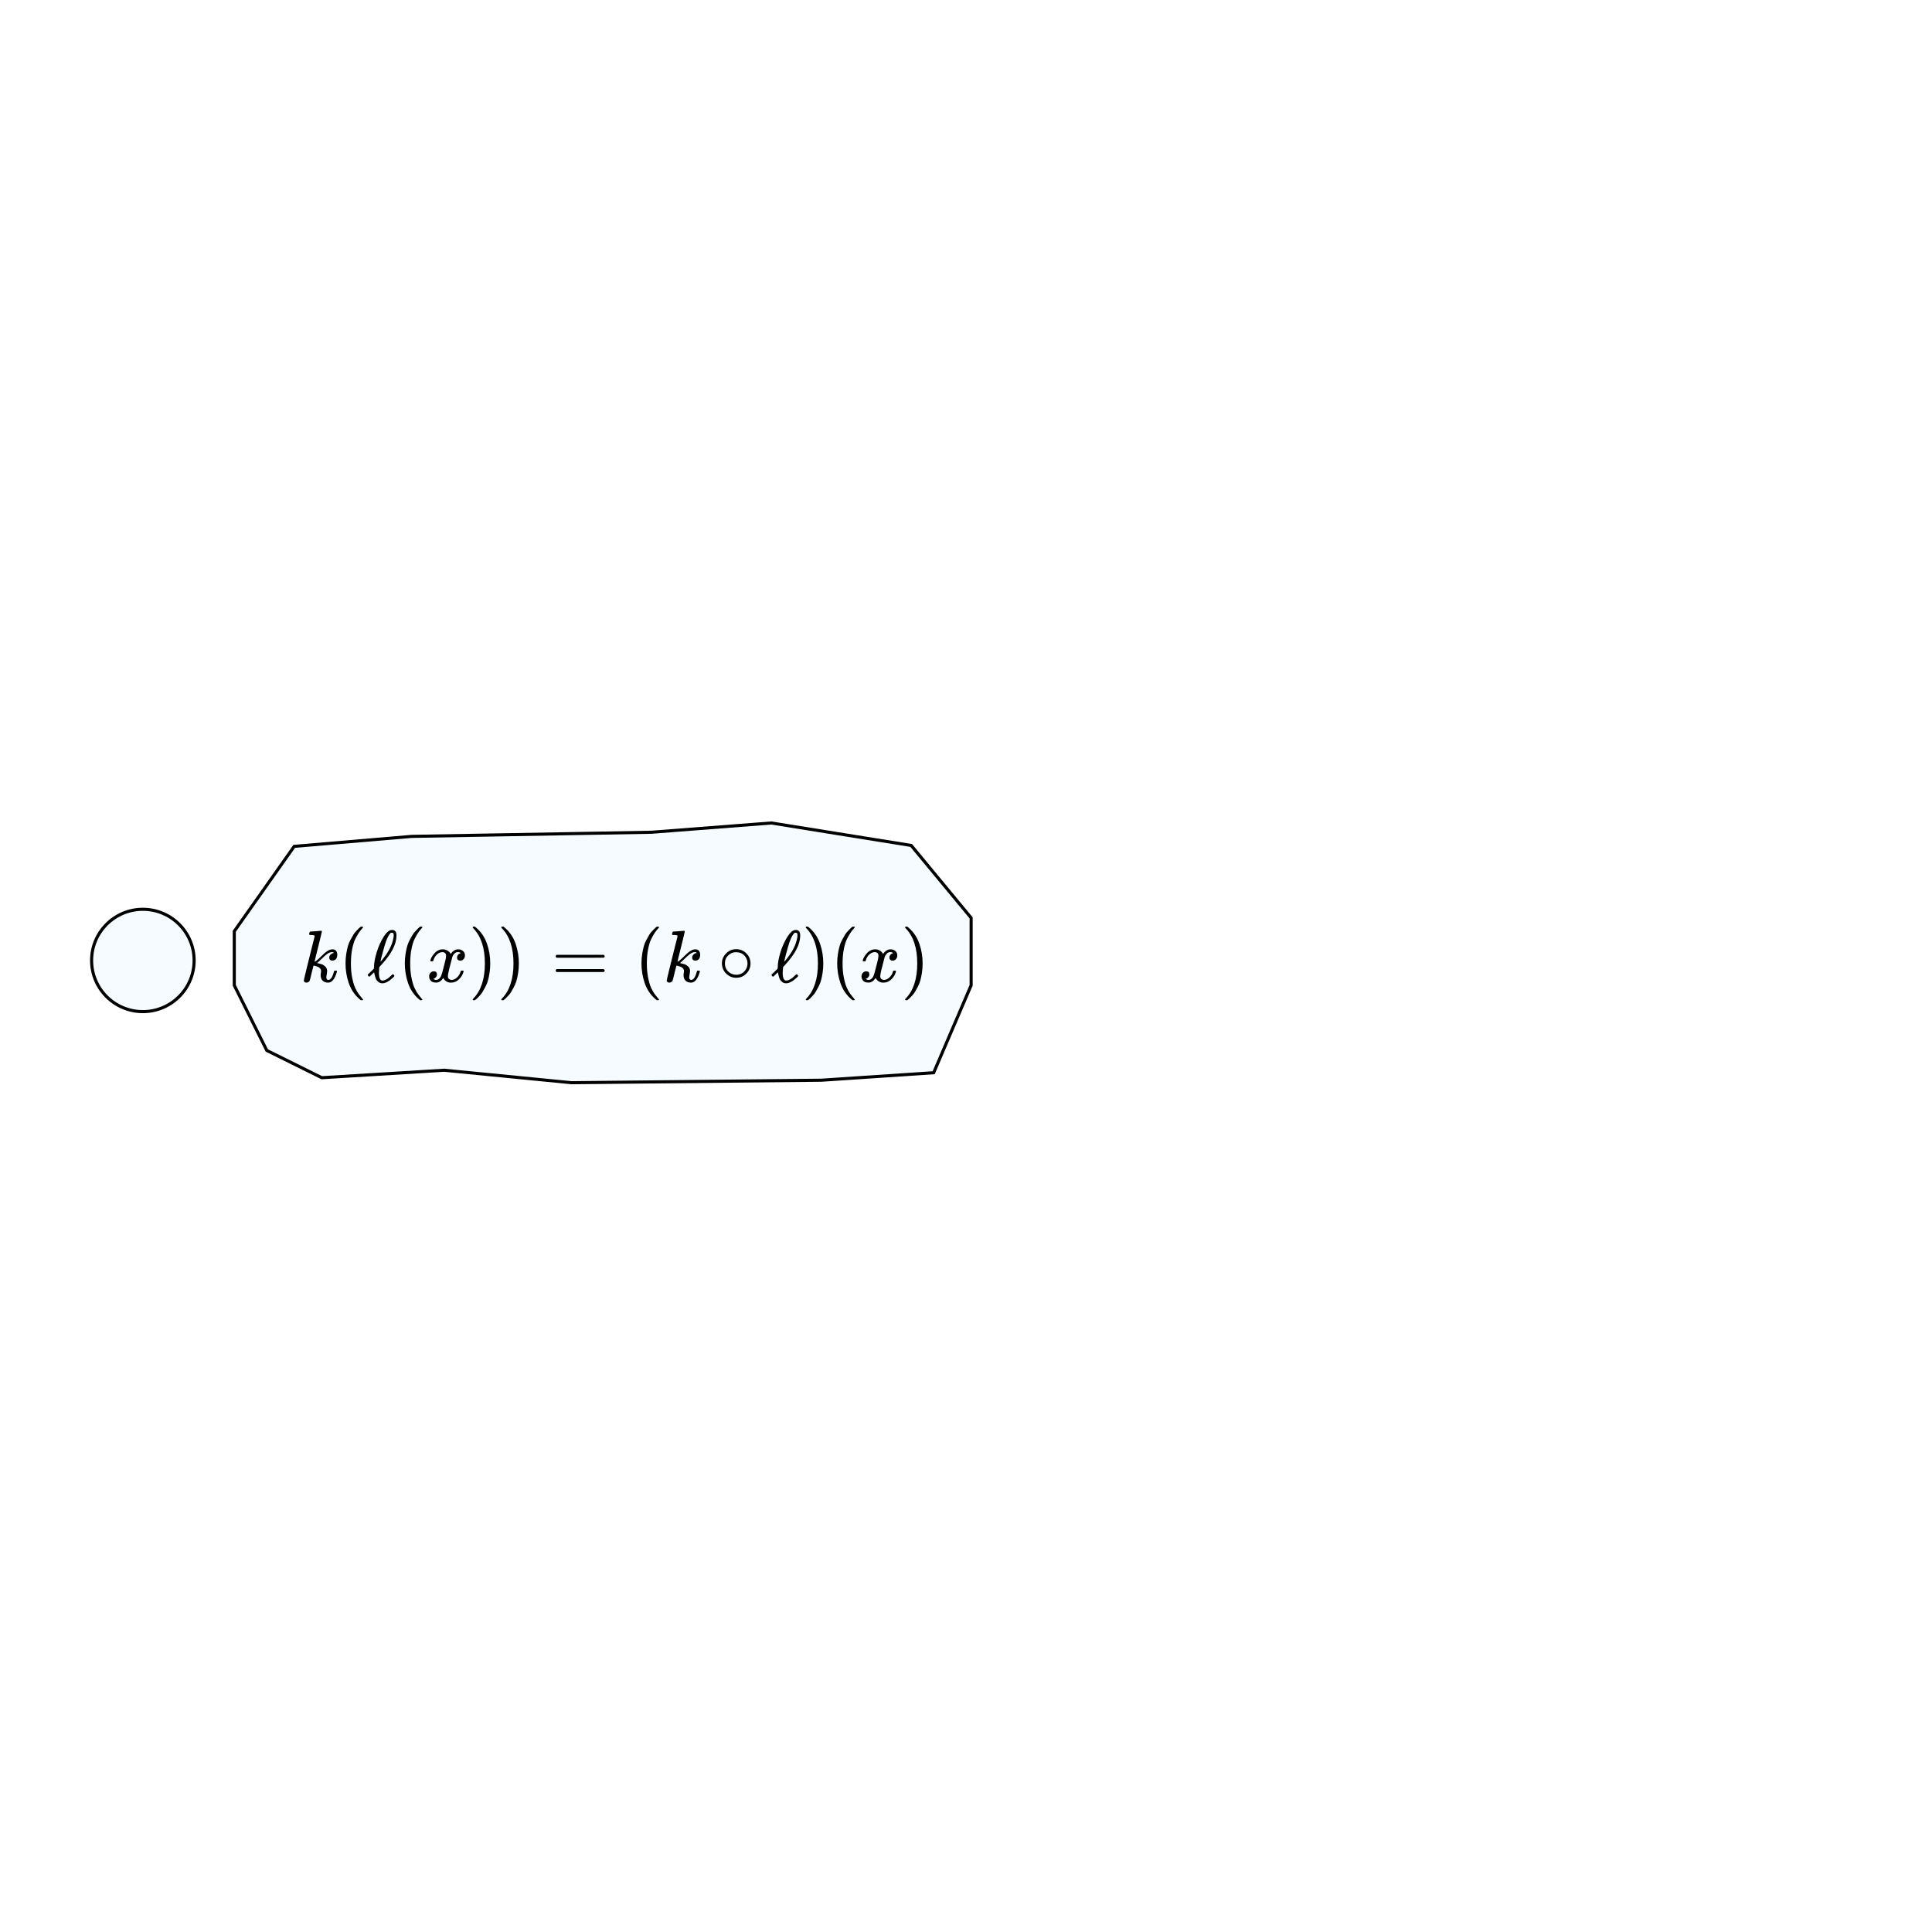
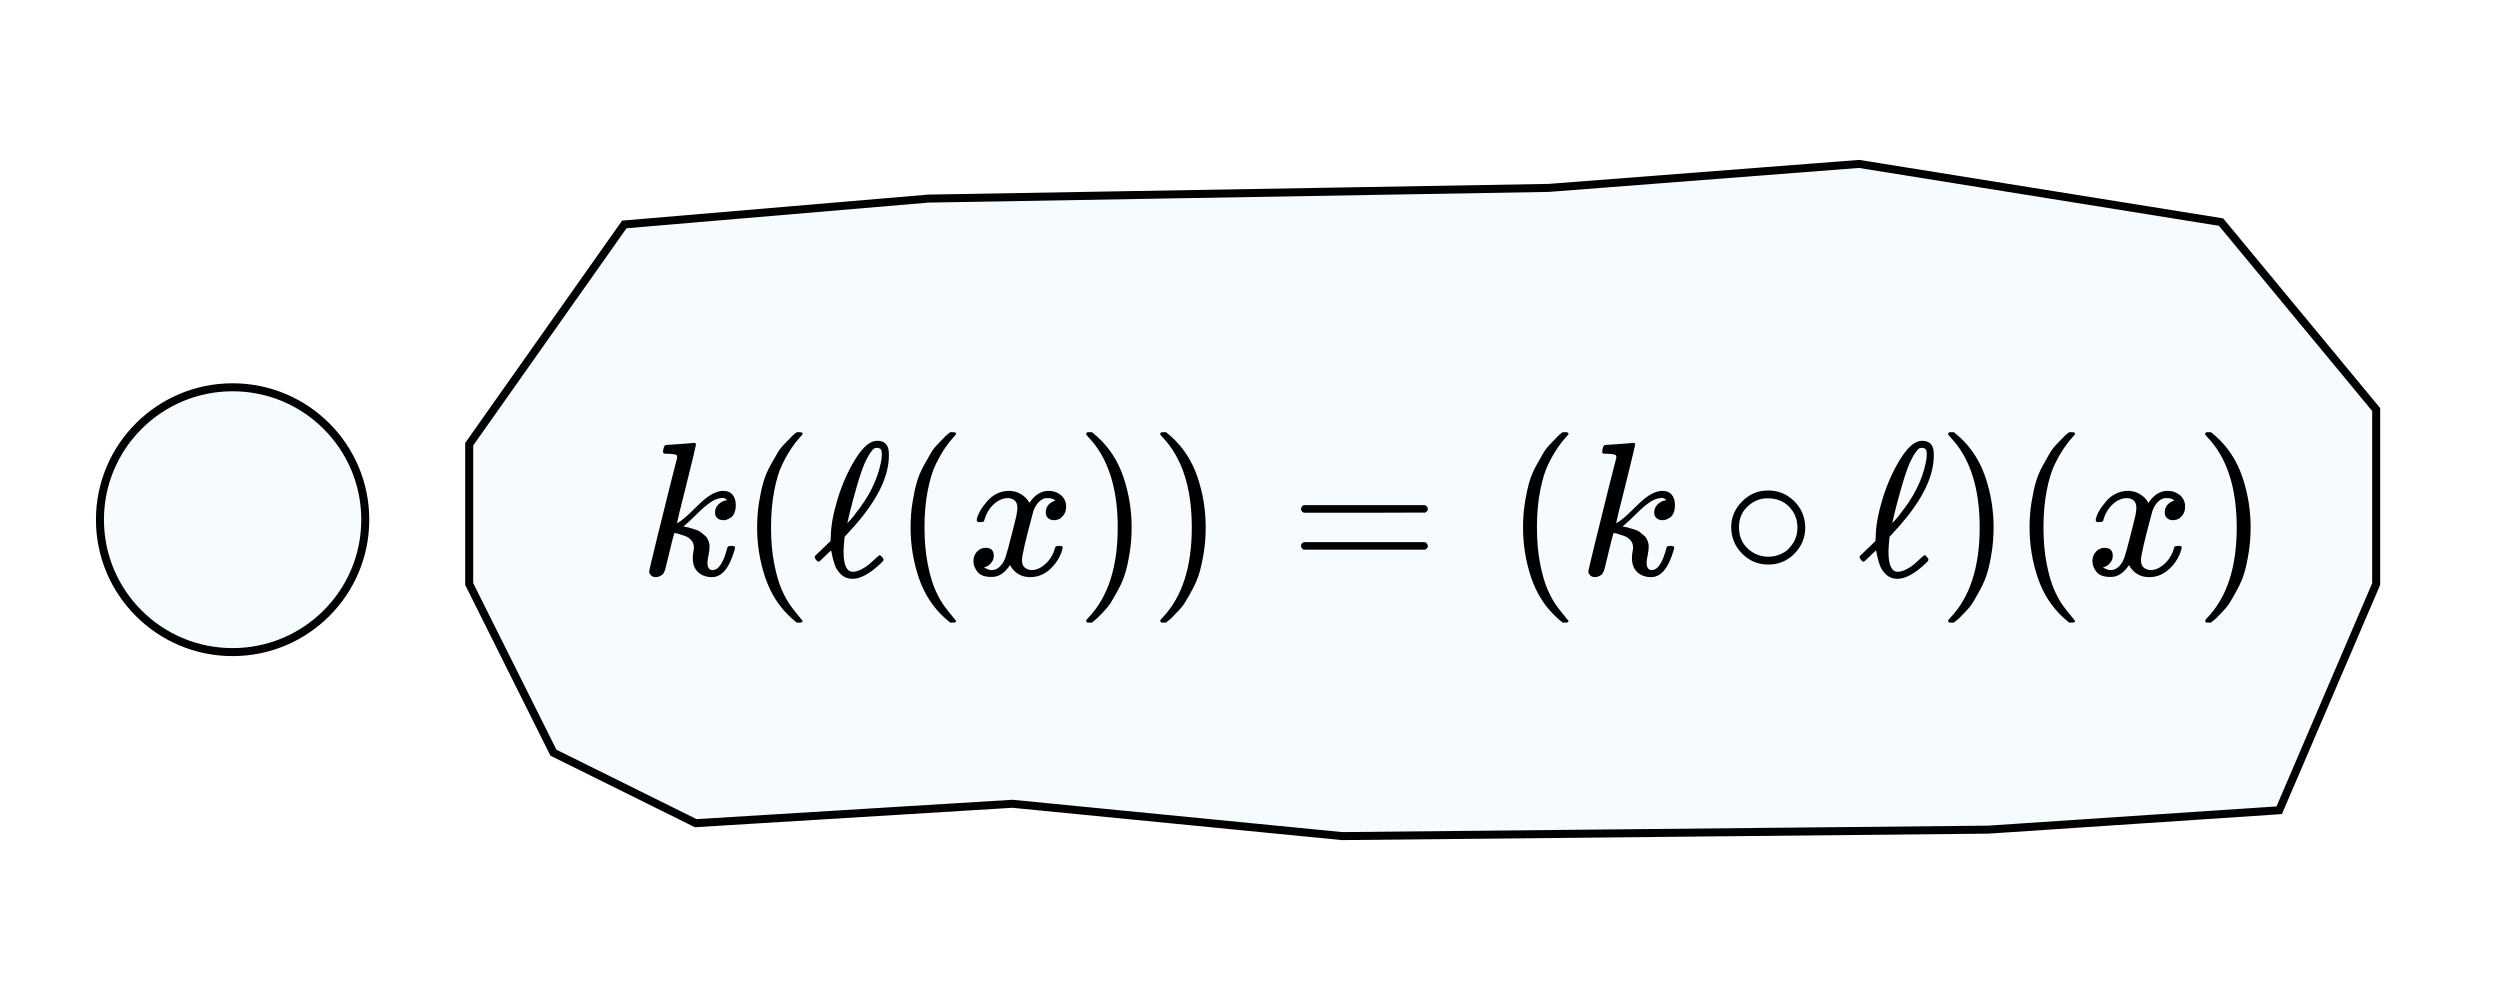
- <svg xmlns="http://www.w3.org/2000/svg" width="500" height="500">
-   <ellipse cx="36.972" cy="248.565" rx="13.266" ry="13.241" style="fill:#f5fbff;fill-opacity:1;stroke:#000;stroke-width:.8;stroke-miterlimit:2;stroke-dasharray:none" />
-   <path d="M60.63 254.999v-13.984l15.512-21.975 30.41-2.586 62.047-1.07 31.024-2.397 36.194 5.817 15.512 18.744v17.45l-9.695 22.622-29.085 1.939-64.632.646-32.963-3.231-31.67 1.939-14.23-7.05z" style="fill:#f5fbff;fill-opacity:1;stroke:#000;stroke-width:.8;stroke-miterlimit:2;stroke-dasharray:none" />
-   <path d="M80.017 241.778q0-.19.076-.437.076-.248.229-.248.019 0 1.37-.095 1.352-.095 1.39-.114.229 0 .229.152 0 .133-.952 3.98-.952 3.77-.952 3.902.362-.19.552-.361.457-.343 1.314-1.2t1.333-1.161q.761-.514 1.447-.514.57 0 .895.361.323.362.342 1.029 0 .476-.133.8-.133.323-.362.475-.228.153-.4.21-.171.057-.342.057-.381 0-.61-.21-.228-.209-.228-.552 0-.476.305-.78.304-.305.609-.4l.304-.057q-.228-.229-.457-.229H85.9q-.609.057-1.2.476-.59.42-1.39 1.219-.799.8-1.256 1.161.038.02.286.057.247.038.457.115.21.076.495.152.285.076.514.266.228.19.419.343.19.152.323.495.134.343.115.628 0 .324-.095.781-.096.457-.115.762 0 .761.514.761.914 0 1.485-2.265.039-.153.381-.153h.076q.305 0 .305.172 0 .095-.057.266-.78 2.685-2.247 2.685-.857 0-1.39-.495-.533-.495-.533-1.428 0-.343.057-.59.057-.248.057-.457 0-.42-.266-.724-.267-.305-.667-.438t-.647-.21q-.247-.075-.343-.056h-.038q-.228.8-.4 1.542-.17.742-.266 1.104-.095.362-.171.705-.077.342-.134.457-.057.114-.133.247-.076.133-.21.171-.247.172-.533.172-.323 0-.495-.19-.171-.191-.171-.324 0-.19.705-3.047.704-2.856 1.39-5.616l.704-2.761q.019-.248-.133-.305-.153-.057-.743-.095H80.207q-.057 0-.133-.057-.076-.057-.057-.134zM89.423 249.337q0-1.313.19-2.494.19-1.18.438-2.037t.705-1.676q.456-.818.723-1.275.267-.457.8-.99.533-.534.628-.648.095-.114.476-.4h.324q.266 0 .266.172 0 .057-.323.4-.324.342-.781 1.009-.457.666-.933 1.637-.476.971-.8 2.628-.323 1.656-.323 3.674 0 2.019.323 3.656.324 1.637.78 2.647.458 1.009.934 1.637.476.628.8 1.01.323.38.323.399 0 .171-.285.171h-.305l-.533-.457q-1.79-1.618-2.609-4.036-.818-2.418-.818-5.027ZM101.608 252.117h.076q.077 0 .229.172.152.17.152.285 0 .114-.323.4-1.6 1.504-2.78 1.504-.686 0-1.143-.438-.457-.438-.628-.952-.171-.514-.267-.97l-.095-.477q0-.019-.285.248-.286.266-.59.57-.305.306-.381.306-.115 0-.248-.172-.133-.171-.152-.285 0-.077.095-.172.095-.095.876-.838l.628-.609v-.228q0-.095.02-.172 0-1.56.685-3.808.685-2.246 1.808-4.036 1.124-1.79 2.152-1.77 1.161 0 1.161 1.313v.171q0 3.313-3.865 7.502-.171.19-.266.286-.095.095-.115.133-.019.038-.057.057-.038.02-.114.133l-.038.286q-.076.838-.076 1.2 0 2.018.933 2.018.38 0 .857-.248.476-.247.761-.495.286-.247.8-.723.19-.19.266-.19zm.286-10.091q0-.4-.114-.514-.115-.114-.343-.133-.152 0-.267.038-.114.038-.38.4-.267.361-.572 1.009-.38.856-.818 2.38-.438 1.523-.705 2.608l-.247 1.085q0 .02.133-.133.133-.152.343-.38.21-.23.323-.42 2.019-2.494 2.552-5.102.095-.42.095-.838zM104.769 249.337q0-1.313.19-2.494.19-1.18.438-2.037t.705-1.676q.457-.818.723-1.275.267-.457.8-.99.533-.534.628-.648.095-.114.476-.4h.324q.267 0 .267.172 0 .057-.324.4-.324.342-.78 1.009-.458.666-.934 1.637-.476.971-.8 2.628-.323 1.656-.323 3.674 0 2.019.324 3.656.323 1.637.78 2.647.457 1.009.933 1.637.476.628.8 1.01.324.38.324.399 0 .171-.286.171h-.305l-.533-.457q-1.79-1.618-2.608-4.036-.82-2.418-.82-5.027ZM111.376 248.595q.133-.8 1.028-1.847t2.209-1.066q.666 0 1.218.342.552.343.819.857.8-1.2 1.923-1.2.704 0 1.219.42.514.418.533 1.123 0 .552-.267.895-.266.343-.514.419-.248.076-.438.076-.362 0-.59-.21-.229-.209-.229-.552 0-.876.952-1.2-.21-.247-.761-.247-.248 0-.362.038-.724.305-1.066 1.257-1.143 4.208-1.143 4.912 0 .533.305.762.305.228.666.228.705 0 1.39-.628.686-.628.933-1.542.057-.19.115-.21.057-.019.304-.038h.076q.286 0 .286.153 0 .019-.038.209-.305 1.085-1.18 1.923-.876.838-2.038.838-1.333 0-2.018-1.2-.78 1.18-1.79 1.18h-.114q-.933 0-1.333-.494-.4-.495-.419-1.047 0-.61.362-.99.362-.381.857-.381.818 0 .818.8 0 .38-.228.666-.229.285-.438.38-.21.096-.247.096l-.058.019q0 .019.115.076.114.057.304.133.19.076.362.057.685 0 1.18-.856.172-.305.438-1.295.267-.99.534-2.057.266-1.066.304-1.256.095-.514.095-.743 0-.533-.285-.761-.286-.229-.648-.229-.761 0-1.428.61-.666.609-.933 1.56-.038.172-.095.191-.057.02-.304.038h-.267q-.114-.114-.114-.21zM122.419 239.836l.076-.019H122.915l.532.457q1.79 1.619 2.609 4.037.818 2.418.818 5.026 0 1.295-.19 2.495-.19 1.2-.438 2.037-.247.838-.704 1.675-.457.838-.724 1.276-.266.438-.78.971-.515.533-.61.628-.095.096-.438.362l-.076.076h-.438q-.057 0-.095-.057t-.057-.171q.019-.02.21-.248 2.95-3.065 2.95-9.044 0-5.978-2.95-9.044-.191-.228-.21-.247 0-.152.095-.21zM129.826 239.836l.076-.019H130.32l.533.457q1.79 1.619 2.608 4.037.819 2.418.819 5.026 0 1.295-.19 2.495-.19 1.2-.438 2.037-.248.838-.705 1.675-.457.838-.723 1.276-.267.438-.781.971-.514.533-.61.628-.094.096-.437.362l-.076.076h-.439q-.056 0-.094-.057-.039-.057-.058-.171.02-.02.21-.248 2.951-3.065 2.951-9.044 0-5.978-2.951-9.044-.19-.228-.21-.247 0-.152.096-.21zM143.816 247.49q0-.247.267-.38h12.128q.286.152.286.38 0 .21-.267.362l-6.054.02h-6.055q-.305-.096-.305-.382zm0 3.694q0-.285.305-.38h12.11q.266.19.266.38 0 .248-.286.381h-12.128q-.267-.133-.267-.38zM166.013 249.337q0-1.313.19-2.494.191-1.18.439-2.037.247-.857.704-1.676.457-.818.724-1.275.266-.457.8-.99.533-.534.628-.648.095-.114.476-.4h.323q.267 0 .267.172 0 .057-.324.4-.323.342-.78 1.009-.457.666-.933 1.637-.476.971-.8 2.628-.324 1.656-.324 3.674 0 2.019.324 3.656t.78 2.647q.458 1.009.934 1.637.476.628.8 1.01.323.38.323.399 0 .171-.286.171h-.304l-.533-.457q-1.79-1.618-2.609-4.036-.819-2.418-.819-5.027ZM173.934 241.778q0-.19.076-.437.076-.248.229-.248.019 0 1.37-.095 1.352-.095 1.39-.114.229 0 .229.152 0 .133-.952 3.98-.952 3.77-.952 3.902.362-.19.552-.361.457-.343 1.314-1.2t1.333-1.161q.761-.514 1.447-.514.57 0 .895.361.323.362.342 1.029 0 .476-.133.8-.133.323-.362.475-.228.153-.4.21-.17.057-.342.057-.381 0-.61-.21-.228-.209-.228-.552 0-.476.305-.78.304-.305.609-.4l.304-.057q-.228-.229-.456-.229h-.077q-.609.057-1.2.476-.59.42-1.39 1.219-.799.8-1.256 1.161.038.02.286.057.247.038.457.115.21.076.495.152.285.076.514.266.228.19.419.343.19.152.324.495.133.343.114.628 0 .324-.095.781-.096.457-.115.762 0 .761.514.761.914 0 1.486-2.265.038-.153.38-.153h.076q.305 0 .305.172 0 .095-.057.266-.78 2.685-2.247 2.685-.857 0-1.39-.495-.533-.495-.533-1.428 0-.343.057-.59.057-.248.057-.457 0-.42-.266-.724-.267-.305-.666-.438-.4-.133-.648-.21-.247-.075-.343-.056h-.038q-.228.8-.4 1.542-.17.742-.266 1.104-.095.362-.171.705-.077.342-.134.457-.057.114-.133.247-.076.133-.21.171-.247.172-.533.172-.323 0-.495-.19-.17-.191-.17-.324 0-.19.704-3.047.704-2.856 1.39-5.616l.704-2.761q.019-.248-.133-.305-.153-.057-.743-.095H174.124q-.057 0-.133-.057-.076-.057-.057-.134zM186.828 249.318q0-1.466 1.085-2.57 1.085-1.104 2.609-1.104 1.523 0 2.608 1.066 1.085 1.066 1.104 2.646 0 1.486-1.066 2.59-1.066 1.104-2.627 1.104-1.524 0-2.609-1.085t-1.104-2.647Zm3.617-2.894q-1.085 0-1.96.8-.876.8-.876 2.113 0 1.276.856 2.095.857.818 2.076.838.647 0 1.2-.248.551-.248.78-.495.228-.248.4-.476.533-.705.533-1.714 0-1.2-.819-2.056-.819-.857-2.19-.857zM206.1 252.117h.076q.077 0 .229.172.152.17.152.285 0 .114-.324.4-1.599 1.504-2.78 1.504-.685 0-1.142-.438-.457-.438-.628-.952-.171-.514-.267-.97l-.095-.477q0-.019-.285.248-.286.266-.59.57-.305.306-.381.306-.115 0-.248-.172-.133-.171-.152-.285 0-.077.095-.172.095-.095.876-.838l.628-.609v-.228q0-.095.02-.172 0-1.56.685-3.808.685-2.246 1.808-4.036 1.124-1.79 2.152-1.77 1.161 0 1.161 1.313v.171q0 3.313-3.865 7.502-.171.19-.266.286-.096.095-.115.133-.019.038-.057.057-.038.02-.114.133l-.038.286q-.076.838-.076 1.2 0 2.018.933 2.018.38 0 .857-.248.476-.247.761-.495.286-.247.8-.723.19-.19.266-.19zm.286-10.091q0-.4-.114-.514-.115-.114-.343-.133-.152 0-.267.038-.114.038-.38.4-.267.361-.572 1.009-.38.856-.818 2.38-.438 1.523-.705 2.608l-.247 1.085q0 .02.133-.133.133-.152.343-.38.209-.23.323-.42 2.018-2.494 2.552-5.102.095-.42.095-.838zM208.613 239.836l.077-.019H209.109l.533.457q1.79 1.619 2.608 4.037.819 2.418.819 5.026 0 1.295-.19 2.495-.191 1.2-.438 2.037-.248.838-.705 1.675-.457.838-.723 1.276-.267.438-.781.971-.514.533-.61.628-.095.096-.437.362l-.076.076h-.439q-.057 0-.095-.057t-.057-.171q.02-.02.21-.248 2.95-3.065 2.95-9.044 0-5.978-2.95-9.044-.19-.228-.21-.247 0-.152.095-.21zM216.667 249.337q0-1.313.19-2.494.191-1.18.439-2.037.247-.857.704-1.676.457-.818.724-1.275.266-.457.8-.99.533-.534.628-.648.095-.114.476-.4h.323q.267 0 .267.172 0 .057-.324.4-.323.342-.78 1.009-.457.666-.933 1.637-.476.971-.8 2.628-.324 1.656-.324 3.674 0 2.019.324 3.656t.78 2.647q.458 1.009.934 1.637.476.628.8 1.01.323.38.323.399 0 .171-.286.171h-.304l-.533-.457q-1.79-1.618-2.609-4.036-.819-2.418-.819-5.027ZM223.274 248.595q.134-.8 1.028-1.847.895-1.047 2.21-1.066.665 0 1.218.342.552.343.818.857.8-1.2 1.923-1.2.705 0 1.219.42.514.418.533 1.123 0 .552-.266.895-.267.343-.515.419-.247.076-.437.076-.362 0-.59-.21-.23-.209-.23-.552 0-.876.953-1.2-.21-.247-.762-.247-.247 0-.362.038-.723.305-1.066 1.257-1.142 4.208-1.142 4.912 0 .533.304.762.305.228.667.228.704 0 1.39-.628.685-.628.933-1.542.057-.19.114-.21.057-.019.305-.038h.076q.285 0 .285.153 0 .019-.038.209-.304 1.085-1.18 1.923-.876.838-2.037.838-1.333 0-2.019-1.2-.78 1.18-1.79 1.18h-.114q-.933 0-1.333-.494-.4-.495-.418-1.047 0-.61.361-.99.362-.381.857-.381.819 0 .819.8 0 .38-.229.666-.228.285-.438.38-.209.096-.247.096l-.057.019q0 .019.114.076.114.057.305.133.19.076.361.057.686 0 1.181-.856.171-.305.438-1.295.266-.99.533-2.057.267-1.066.305-1.256.095-.514.095-.743 0-.533-.286-.761-.285-.229-.647-.229-.762 0-1.428.61-.667.609-.933 1.56-.038.172-.095.191-.057.02-.305.038h-.266q-.115-.114-.115-.21zM234.317 239.836l.077-.019H234.813l.533.457q1.79 1.619 2.608 4.037.819 2.418.819 5.026 0 1.295-.19 2.495-.191 1.2-.438 2.037-.248.838-.705 1.675-.457.838-.723 1.276-.267.438-.781.971-.514.533-.61.628-.095.096-.437.362l-.076.076h-.439q-.057 0-.095-.057t-.057-.171q.02-.02.21-.248 2.95-3.065 2.95-9.044 0-5.978-2.95-9.044-.19-.228-.21-.247 0-.152.095-.21z" />
+ <svg xmlns="http://www.w3.org/2000/svg" width="250" height="100" viewBox="0 0 250 100">
+   <ellipse cx="23.261" cy="51.969" rx="13.266" ry="13.241" style="fill:#f5fbff;fill-opacity:1;stroke:#000;stroke-width:.8;stroke-miterlimit:2;stroke-dasharray:none" />
+   <path d="M46.92 58.403V44.42L62.43 22.444l30.41-2.585 62.048-1.07 31.023-2.397 36.195 5.817 15.511 18.744v17.45l-9.695 22.622-29.084 1.939-64.633.646-32.962-3.232-31.67 1.94-14.231-7.05z" style="fill:#f5fbff;fill-opacity:1;stroke:#000;stroke-width:.8;stroke-miterlimit:2;stroke-dasharray:none" />
+   <path d="M66.306 45.183q0-.19.076-.438.077-.247.229-.247.019 0 1.37-.095 1.353-.096 1.39-.115.23 0 .23.153 0 .133-.953 3.979-.952 3.77-.952 3.903.362-.19.552-.362.457-.342 1.314-1.199t1.333-1.161q.762-.515 1.447-.515.571 0 .895.362t.343 1.028q0 .476-.134.8-.133.324-.361.476-.229.152-.4.21t-.343.057q-.38 0-.61-.21-.228-.21-.228-.552 0-.476.305-.78.304-.305.61-.4l.304-.058q-.229-.228-.457-.228h-.076q-.61.057-1.2.476t-1.39 1.218-1.256 1.162q.038.019.285.057.248.038.457.114t.495.153.514.266q.229.19.42.343.19.152.323.495t.114.628q0 .324-.095.78-.095.458-.114.762 0 .762.514.762.914 0 1.485-2.266.038-.152.38-.152h.077q.304 0 .304.171 0 .096-.057.267-.78 2.685-2.246 2.685-.857 0-1.39-.495-.533-.496-.533-1.428 0-.343.057-.59.057-.248.057-.458 0-.419-.267-.723-.266-.305-.666-.438t-.648-.21-.342-.057h-.038q-.229.8-.4 1.543t-.267 1.104-.171.704-.133.457-.134.248-.21.171q-.247.172-.532.172-.324 0-.495-.19-.172-.191-.172-.325 0-.19.705-3.046.704-2.856 1.39-5.617l.704-2.76q.02-.248-.133-.305-.152-.057-.743-.095h-.342q-.057 0-.134-.057-.076-.058-.057-.134M75.712 52.742q0-1.314.19-2.494t.438-2.037.705-1.676.723-1.276.8-.99.628-.647.476-.4h.324q.267 0 .267.171 0 .058-.324.4-.324.343-.78 1.01-.458.666-.934 1.637-.476.97-.8 2.627-.323 1.657-.323 3.675t.324 3.656q.323 1.637.78 2.646.457 1.01.933 1.638t.8 1.009q.324.38.324.4 0 .171-.286.171h-.305l-.533-.457q-1.79-1.618-2.608-4.036t-.819-5.027M87.898 55.522h.076q.076 0 .228.171t.153.286-.324.4q-1.6 1.504-2.78 1.504-.685 0-1.142-.438t-.629-.952-.266-.971l-.095-.476q0-.02-.286.247t-.59.572-.381.304q-.114 0-.248-.171-.133-.171-.152-.286 0-.076.095-.171.096-.095.876-.838l.628-.609v-.229q0-.095.02-.17 0-1.562.685-3.809t1.809-4.036 2.151-1.771q1.162 0 1.162 1.314v.171q0 3.313-3.865 7.502-.172.19-.267.285-.095.096-.114.134t-.057.057-.115.133l-.038.286q-.076.837-.076 1.2 0 2.017.933 2.017.381 0 .857-.247.476-.248.762-.495.285-.248.8-.724.19-.19.266-.19zm.285-10.091q0-.4-.114-.514-.114-.115-.343-.134-.152 0-.266.038-.115.039-.381.4-.267.362-.571 1.01-.381.856-.819 2.38-.438 1.523-.704 2.608l-.248 1.085q0 .02.133-.133.134-.152.343-.38.21-.23.324-.42 2.018-2.494 2.551-5.102.095-.42.095-.838M91.058 52.742q0-1.314.19-2.494.191-1.18.439-2.037.247-.857.704-1.676t.724-1.276.8-.99q.532-.533.628-.647t.476-.4h.323q.267 0 .267.171 0 .058-.324.4-.324.343-.78 1.01-.457.666-.933 1.637-.476.97-.8 2.627t-.324 3.675.324 3.656q.324 1.637.78 2.646.457 1.01.933 1.638t.8 1.009q.324.38.324.4 0 .171-.286.171h-.304l-.534-.457q-1.79-1.618-2.608-4.036t-.819-5.027M97.665 52q.133-.8 1.028-1.847.895-1.048 2.209-1.067.666 0 1.219.343.552.343.818.857.8-1.2 1.923-1.2.705 0 1.219.42.514.418.533 1.123 0 .552-.267.895-.266.342-.514.418-.247.077-.438.077-.361 0-.59-.21t-.228-.552q0-.876.952-1.2-.21-.247-.762-.247-.247 0-.362.038-.723.305-1.066 1.257-1.142 4.208-1.142 4.912 0 .533.304.762.305.228.667.228.704 0 1.39-.628.685-.629.933-1.542.057-.19.114-.21t.304-.038h.077q.285 0 .285.152 0 .02-.038.21-.304 1.085-1.18 1.923t-2.038.838q-1.332 0-2.018-1.2-.78 1.18-1.79 1.18h-.114q-.933 0-1.333-.495t-.419-1.047q0-.609.362-.99.362-.38.857-.38.819 0 .819.8 0 .38-.229.665-.228.286-.438.381t-.247.095l-.057.02q0 .019.114.076t.305.133.361.057q.686 0 1.18-.857.172-.304.439-1.294.266-.99.533-2.057.266-1.066.305-1.256.095-.514.095-.743 0-.533-.286-.762-.285-.228-.647-.228-.762 0-1.428.61-.667.609-.933 1.56-.038.172-.095.19-.058.02-.305.039h-.267q-.114-.114-.114-.21M108.708 43.241l.077-.019h.418l.534.457q1.79 1.618 2.608 4.037t.819 5.026q0 1.295-.19 2.494-.191 1.2-.439 2.038-.247.837-.704 1.675t-.724 1.276-.78.97-.61.63-.437.361l-.077.076h-.438q-.057 0-.095-.057t-.057-.171q.02-.02.21-.248 2.95-3.065 2.95-9.044 0-5.978-2.95-9.044-.19-.228-.21-.247 0-.153.095-.21M116.115 43.241l.076-.019h.419l.533.457q1.79 1.618 2.609 4.037.818 2.418.818 5.026 0 1.295-.19 2.494t-.438 2.038q-.248.837-.705 1.675t-.723 1.276-.78.97q-.515.534-.61.63-.095.094-.438.361l-.076.076h-.438q-.057 0-.095-.057t-.057-.171q.019-.02.21-.248 2.95-3.065 2.95-9.044 0-5.978-2.95-9.044-.191-.228-.21-.247 0-.153.095-.21M130.106 50.895q0-.247.266-.38h12.129q.285.152.285.38 0 .21-.266.362l-6.055.019h-6.055q-.304-.095-.304-.38m0 3.694q0-.286.304-.38h12.11q.266.19.266.38 0 .248-.285.38h-12.129q-.266-.132-.266-.38M152.303 52.742q0-1.314.19-2.494t.438-2.037.705-1.676.723-1.276.8-.99.628-.647.476-.4h.324q.266 0 .266.171 0 .058-.323.4-.324.343-.781 1.01-.457.666-.933 1.637-.476.97-.8 2.627-.323 1.657-.323 3.675t.323 3.656.781 2.646q.457 1.01.933 1.638t.8 1.009q.323.38.323.4 0 .171-.285.171h-.305l-.533-.457q-1.79-1.618-2.609-4.036-.818-2.418-.818-5.027M160.223 45.183q0-.19.077-.438.076-.247.228-.247.02 0 1.37-.095 1.353-.096 1.39-.115.23 0 .23.153 0 .133-.953 3.979-.952 3.77-.952 3.903.362-.19.552-.362.457-.342 1.314-1.199t1.333-1.161q.762-.515 1.447-.515.571 0 .895.362t.343 1.028q0 .476-.134.8-.133.324-.361.476-.229.152-.4.21t-.343.057q-.38 0-.61-.21-.228-.21-.228-.552 0-.476.305-.78t.61-.4l.304-.058q-.229-.228-.457-.228h-.076q-.61.057-1.2.476t-1.39 1.218-1.256 1.162q.038.019.285.057.248.038.457.114t.495.153.514.266.42.343.323.495.114.628q0 .324-.095.78-.095.458-.114.762 0 .762.514.762.914 0 1.485-2.266.038-.152.38-.152h.077q.304 0 .304.171 0 .096-.057.267-.78 2.685-2.246 2.685-.857 0-1.39-.495-.533-.496-.533-1.428 0-.343.057-.59.057-.248.057-.458 0-.419-.267-.723-.266-.305-.666-.438t-.647-.21q-.248-.076-.343-.057h-.038q-.229.8-.4 1.543t-.267 1.104-.171.704-.133.457-.134.248-.209.171q-.248.172-.533.172-.324 0-.495-.19-.172-.191-.172-.325 0-.19.705-3.046.704-2.856 1.39-5.617l.704-2.76q.02-.248-.133-.305-.152-.057-.743-.095h-.342q-.057 0-.134-.057-.076-.058-.057-.134M173.117 52.723q0-1.466 1.086-2.57 1.085-1.105 2.608-1.105t2.608 1.067q1.086 1.066 1.105 2.646 0 1.485-1.066 2.59t-2.628 1.104q-1.523 0-2.608-1.085-1.086-1.086-1.105-2.647m3.618-2.894q-1.085 0-1.961.8t-.876 2.113q0 1.276.857 2.095.856.818 2.075.837.647 0 1.2-.247.552-.248.78-.495.229-.248.4-.476.533-.705.533-1.714 0-1.2-.819-2.056-.818-.857-2.19-.857M192.39 55.522h.076q.076 0 .228.171t.153.286-.324.4q-1.6 1.504-2.78 1.504-.685 0-1.142-.438t-.629-.952-.266-.971l-.095-.476q0-.02-.286.247t-.59.572-.381.304q-.114 0-.248-.171-.133-.171-.152-.286 0-.076.095-.171t.876-.838l.628-.609v-.229q0-.095.02-.17 0-1.562.685-3.809t1.809-4.036 2.151-1.771q1.162 0 1.162 1.314v.171q0 3.313-3.865 7.502-.172.19-.267.285-.095.096-.114.134t-.057.057-.115.133l-.038.286q-.076.837-.076 1.2 0 2.017.933 2.017.38 0 .857-.247.476-.248.761-.495.286-.248.8-.724.19-.19.267-.19zm.285-10.091q0-.4-.114-.514-.114-.115-.343-.134-.152 0-.266.038-.115.039-.381.4-.267.362-.571 1.01-.381.856-.82 2.38-.437 1.523-.704 2.608l-.247 1.085q0 .02.133-.133.133-.152.343-.38.21-.23.324-.42 2.018-2.494 2.55-5.102.096-.42.096-.838M194.903 43.241l.076-.019h.419l.533.457q1.79 1.618 2.608 4.037.82 2.418.82 5.026 0 1.295-.191 2.494-.19 1.2-.438 2.038t-.705 1.675-.723 1.276-.78.97q-.515.534-.61.63-.095.094-.438.361l-.076.076h-.439q-.056 0-.094-.057t-.057-.171q.019-.02.21-.248 2.95-3.065 2.95-9.044 0-5.978-2.95-9.044-.191-.228-.21-.247 0-.153.095-.21M202.957 52.742q0-1.314.19-2.494t.438-2.037.705-1.676.723-1.276.8-.99.628-.647.476-.4h.324q.266 0 .266.171 0 .058-.323.4-.324.343-.781 1.01-.457.666-.933 1.637-.476.97-.8 2.627-.323 1.657-.323 3.675t.323 3.656.781 2.646q.457 1.01.933 1.638t.8 1.009q.323.38.323.4 0 .171-.285.171h-.305l-.533-.457q-1.79-1.618-2.609-4.036-.818-2.418-.818-5.027M209.564 52q.133-.8 1.028-1.847.895-1.048 2.208-1.067.667 0 1.219.343t.819.857q.8-1.2 1.923-1.2.704 0 1.218.42.514.418.533 1.123 0 .552-.266.895-.267.342-.514.418-.248.077-.438.077-.362 0-.59-.21-.229-.21-.229-.552 0-.876.952-1.2-.21-.247-.761-.247-.248 0-.362.038-.724.305-1.066 1.257-1.143 4.208-1.143 4.912 0 .533.305.762.304.228.666.228.705 0 1.39-.628.686-.629.933-1.542.057-.19.114-.21t.305-.038h.076q.286 0 .286.152 0 .02-.038.21-.305 1.085-1.18 1.923-.877.838-2.038.838-1.333 0-2.018-1.2-.781 1.18-1.79 1.18h-.114q-.933 0-1.333-.495t-.42-1.047q0-.609.363-.99.361-.38.857-.38.818 0 .818.8 0 .38-.228.665-.229.286-.438.381-.21.095-.248.095l-.057.02q0 .019.114.076.115.057.305.133t.362.057q.685 0 1.18-.857.172-.304.438-1.294.267-.99.533-2.057.267-1.066.305-1.256.095-.514.095-.743 0-.533-.285-.762-.286-.228-.648-.228-.761 0-1.428.61-.666.609-.933 1.56-.038.172-.095.19-.057.02-.305.039h-.266q-.114-.114-.114-.21M220.607 43.241l.076-.019h.419l.533.457q1.79 1.618 2.608 4.037.82 2.418.82 5.026 0 1.295-.191 2.494-.19 1.2-.438 2.038t-.705 1.675-.723 1.276-.78.97q-.515.534-.61.63-.095.094-.438.361l-.076.076h-.439q-.056 0-.094-.057t-.057-.171q.019-.02.21-.248 2.95-3.065 2.95-9.044 0-5.978-2.95-9.044-.191-.228-.21-.247 0-.153.095-.21" />
</svg>
